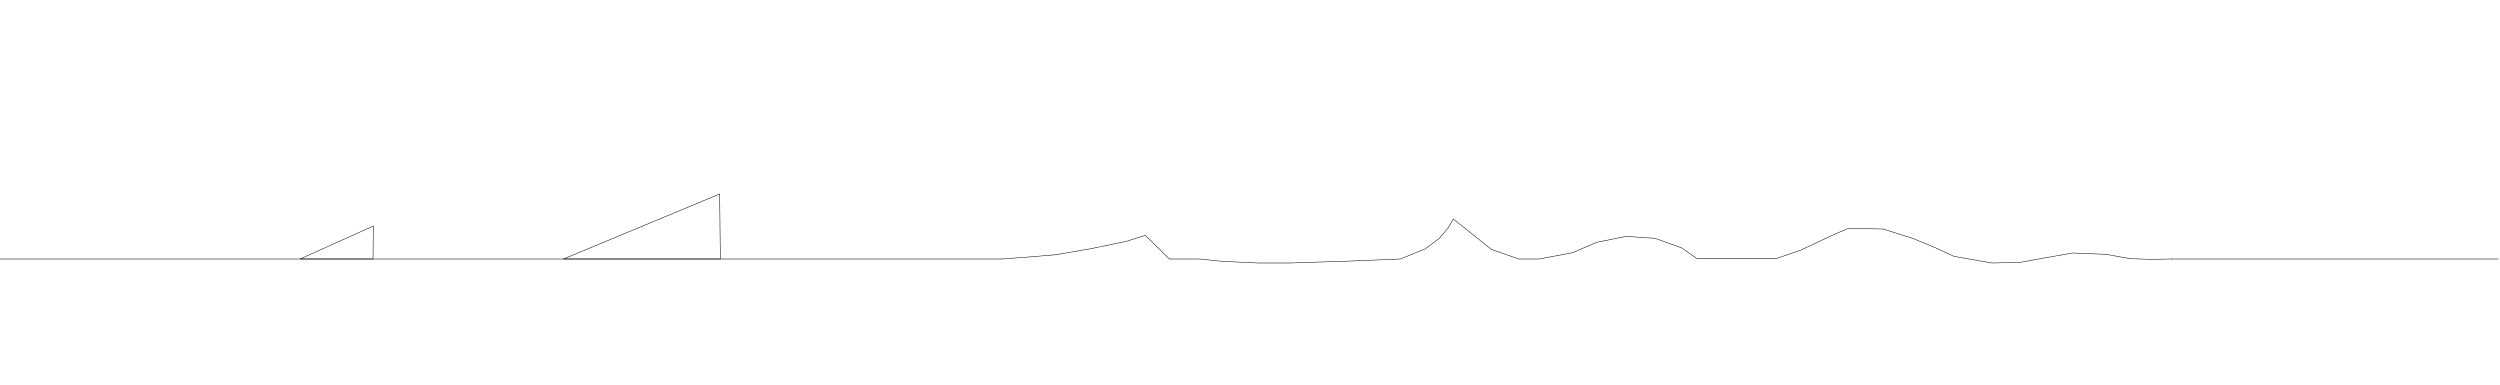
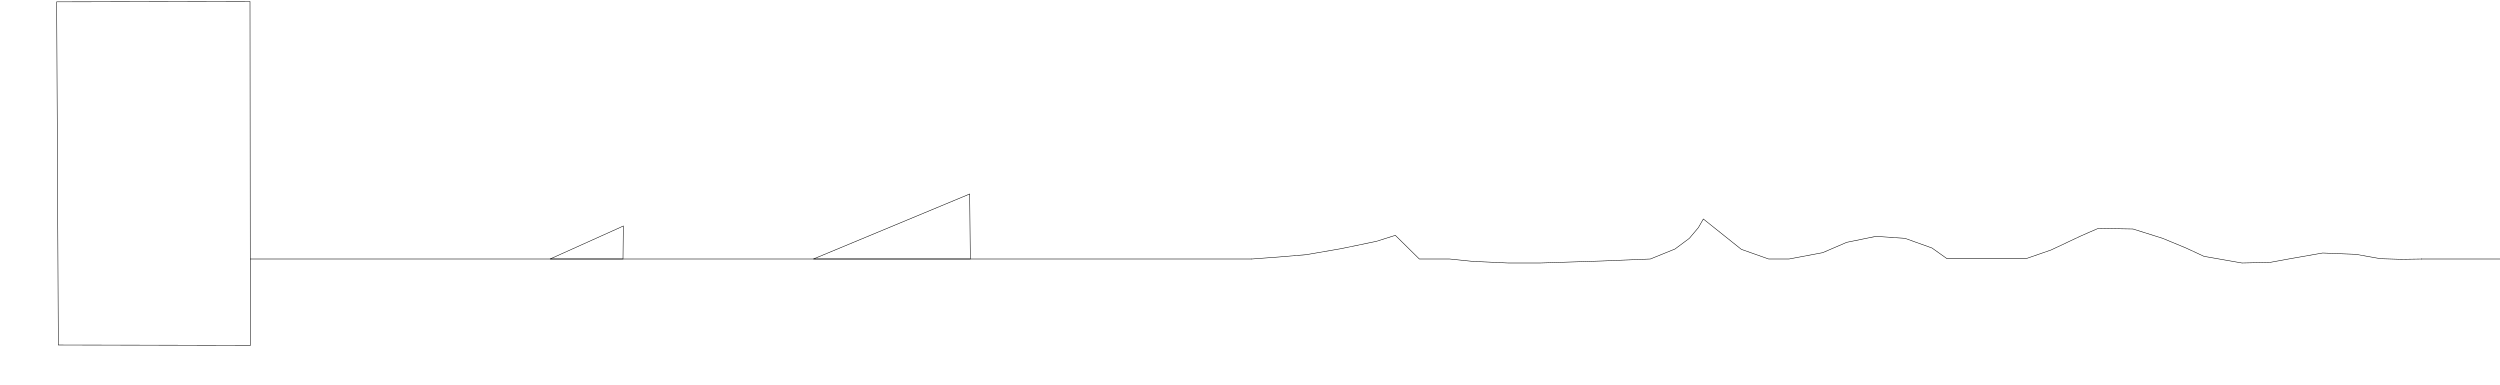
<svg xmlns="http://www.w3.org/2000/svg" width="69.444in" height="10.667in" viewBox="0 0 5000 768">
-   <path id="Start" class="plain" fill="none" stroke="black" stroke-width="1" d="M 0.00,518.00          C 0.00,518.00 1016.00,518.00 1016.00,518.00            1016.00,518.00 2004.00,518.00 2004.00,518.00" />
-   <path id="Ramp1" class="little_ramp" fill="none" stroke="black" stroke-width="1" d="M 600.00,518.00            C 600.00,518.00 746.00,518.00 746.00,518.00              746.00,518.00 746.67,452.00 746.67,452.00              746.67,452.00 600.00,518.00 600.00,518.00" />
-   <path id="Ramp2" class="little_ramp" fill="none" stroke="black" stroke-width="1" d="M 1126.67,518.00            C 1126.67,518.00 1440.67,518.00 1440.67,518.00              1440.67,518.00 1439.33,388.00 1439.33,388.00              1439.33,388.00 1126.67,518.00 1126.67,518.00" />
-   <path id="Bumps" class="plain" fill="none" stroke="black" stroke-width="1" d="M 2003.33,518.00            C 2003.33,518.00 2057.33,514.00 2057.33,514.00              2057.33,514.00 2112.67,509.33 2112.67,509.33              2112.67,509.33 2182.00,497.33 2182.00,497.33              2182.00,497.33 2252.67,482.67 2252.67,482.67              2252.67,482.67 2290.67,470.67 2290.67,470.67              2290.67,470.67 2338.67,518.00 2338.67,518.00              2338.67,518.00 2399.33,518.00 2399.33,518.00              2399.33,518.00 2444.67,522.67 2444.67,522.67              2444.67,522.67 2516.67,526.00 2516.67,526.00              2516.67,526.00 2580.00,526.00 2580.00,526.00              2580.00,526.00 2703.33,522.00 2703.33,522.00              2703.33,522.00 2800.67,518.00 2800.67,518.00              2800.67,518.00 2850.00,498.00 2850.00,498.00              2850.00,498.00 2878.67,476.67 2878.67,476.67              2878.67,476.67 2896.67,455.33 2896.67,455.33              2896.67,455.33 2906.67,438.00 2906.67,438.00              2906.67,438.00 2982.67,498.67 2982.67,498.67              2982.67,498.67 3037.33,518.00 3037.33,518.00              3037.33,518.00 3078.00,518.00 3078.00,518.00              3078.00,518.00 3145.33,505.33 3145.33,505.33              3145.33,505.33 3193.33,484.67 3193.33,484.67              3193.33,484.67 3252.00,472.67 3252.00,472.67              3252.00,472.67 3310.00,476.67 3310.00,476.67              3310.00,476.67 3364.00,496.00 3364.00,496.00              3364.00,496.00 3394.00,517.33 3394.00,517.33              3394.00,517.33 3552.00,517.33 3552.00,517.33              3552.00,517.33 3602.00,500.00 3602.00,500.00              3602.00,500.00 3660.00,472.67 3660.00,472.67              3660.00,472.67 3696.00,456.67 3696.67,456.67              3697.33,456.67 3766.00,458.00 3766.00,458.00              3766.00,458.00 3825.33,476.67 3825.33,476.67              3825.33,476.67 3872.00,496.00 3872.00,496.00              3872.00,496.00 3908.00,512.67 3908.00,512.67              3908.00,512.67 3984.00,526.00 3984.00,526.00              3984.00,526.00 4040.67,524.67 4040.67,524.67              4040.67,524.67 4080.67,517.33 4080.67,517.33              4080.67,517.33 4145.33,506.00 4145.33,506.00              4145.33,506.00 4212.00,508.67 4212.00,508.67              4212.00,508.67 4260.67,517.33 4260.67,517.33              4260.67,517.33 4301.33,518.67 4302.00,518.67              4302.67,518.67 4343.33,518.00 4343.33,518.00" />
-   <path id="Finish" class="plain" fill="none" stroke="black" stroke-width="1" d="M 4342.00,518.00            C 4342.00,518.00 4996.67,518.00 4996.67,518.00" />
+   <path id="StartBuilding" class="building1" fill="none" stroke="black" stroke-width="1" d="M 500.67,691.33            C 500.67,691.33 500.00,3.00 500.00,3.00              500.00,3.00 113.33,3.67 113.33,3.67              113.33,3.67 116.67,690.00 116.67,690.00              116.67,690.00 501.33,690.67 501.33,690.67" />
+   <path id="Start" class="plain" fill="none" stroke="black" stroke-width="1" d="M 500.00,518.00            C 500.00,518.00 1516.00,518.00 1516.00,518.00              1516.00,518.00 2504.00,518.00 2504.00,518.00" />
+   <path id="Ramp1" class="little_ramp" fill="none" stroke="black" stroke-width="1" d="M 1100.00,518.00            C 1100.00,518.00 1246.00,518.00 1246.00,518.00              1246.00,518.00 1246.67,452.00 1246.67,452.00              1246.67,452.00 1100.00,518.00 1100.00,518.00" />
+   <path id="Ramp2" class="little_ramp" fill="none" stroke="black" stroke-width="1" d="M 1626.67,518.00            C 1626.67,518.00 1940.67,518.00 1940.67,518.00              1940.67,518.00 1939.33,388.00 1939.33,388.00              1939.33,388.00 1626.67,518.00 1626.67,518.00" />
+   <path id="Bumps" class="plain" fill="none" stroke="black" stroke-width="1" d="M 2503.33,518.00            C 2503.33,518.00 2557.33,514.00 2557.33,514.00              2557.33,514.00 2612.67,509.33 2612.67,509.33              2612.67,509.33 2682.00,497.33 2682.00,497.33              2682.00,497.33 2752.67,482.67 2752.67,482.67              2752.67,482.67 2790.67,470.67 2790.67,470.67              2790.67,470.67 2838.67,518.00 2838.67,518.00              2838.67,518.00 2899.33,518.00 2899.33,518.00              2899.33,518.00 2944.67,522.67 2944.67,522.67              2944.67,522.67 3016.67,526.00 3016.67,526.00              3016.67,526.00 3080.00,526.00 3080.00,526.00              3080.00,526.00 3203.33,522.00 3203.33,522.00              3203.33,522.00 3300.67,518.00 3300.67,518.00              3300.67,518.00 3350.00,498.00 3350.00,498.00              3350.00,498.00 3378.67,476.67 3378.67,476.67              3378.67,476.67 3396.67,455.33 3396.67,455.33              3396.67,455.33 3406.67,438.00 3406.67,438.00              3406.67,438.00 3482.67,498.67 3482.67,498.67              3482.67,498.67 3537.33,518.00 3537.33,518.00              3537.33,518.00 3578.00,518.00 3578.00,518.00              3578.00,518.00 3645.33,505.33 3645.33,505.33              3645.33,505.33 3693.33,484.67 3693.33,484.67              3693.33,484.67 3752.00,472.67 3752.00,472.67              3752.00,472.67 3810.00,476.67 3810.00,476.67              3810.00,476.67 3864.00,496.00 3864.00,496.00              3864.00,496.00 3894.00,517.33 3894.00,517.33              3894.00,517.33 4052.00,517.33 4052.00,517.33              4052.00,517.33 4102.00,500.00 4102.00,500.00              4102.00,500.00 4160.00,472.67 4160.00,472.67              4160.00,472.67 4196.00,456.67 4196.67,456.67              4197.33,456.67 4266.00,458.00 4266.00,458.00              4266.00,458.00 4325.33,476.67 4325.33,476.67              4325.33,476.67 4372.00,496.00 4372.00,496.00              4372.00,496.00 4408.00,512.67 4408.00,512.67              4408.00,512.67 4484.00,526.00 4484.00,526.00              4484.00,526.00 4540.67,524.67 4540.67,524.67              4540.67,524.67 4580.67,517.33 4580.67,517.33              4580.67,517.33 4645.33,506.00 4645.33,506.00              4645.33,506.00 4712.00,508.67 4712.00,508.67              4712.00,508.67 4760.67,517.33 4760.67,517.33              4760.67,517.33 4801.33,518.67 4802.00,518.67              4802.67,518.67 4843.33,518.00 4843.33,518.00" />
+   <path id="Finish" class="plain" fill="none" stroke="black" stroke-width="1" d="M 4842.00,518.00            C 4842.00,518.00 5496.67,518.00 5496.67,518.00" />
+   <path id="EndBuilding" class="building2" fill="none" stroke="black" stroke-width="1" d="M 5886.33,733.67            C 5886.33,733.67 5501.67,733.00 5501.67,733.00              5501.67,733.00 5498.33,46.67 5498.33,46.67              5498.33,46.67 5885.00,46.00 5885.00,46.00              5885.00,46.00 5885.67,734.33 5885.67,734.33" />
</svg>
